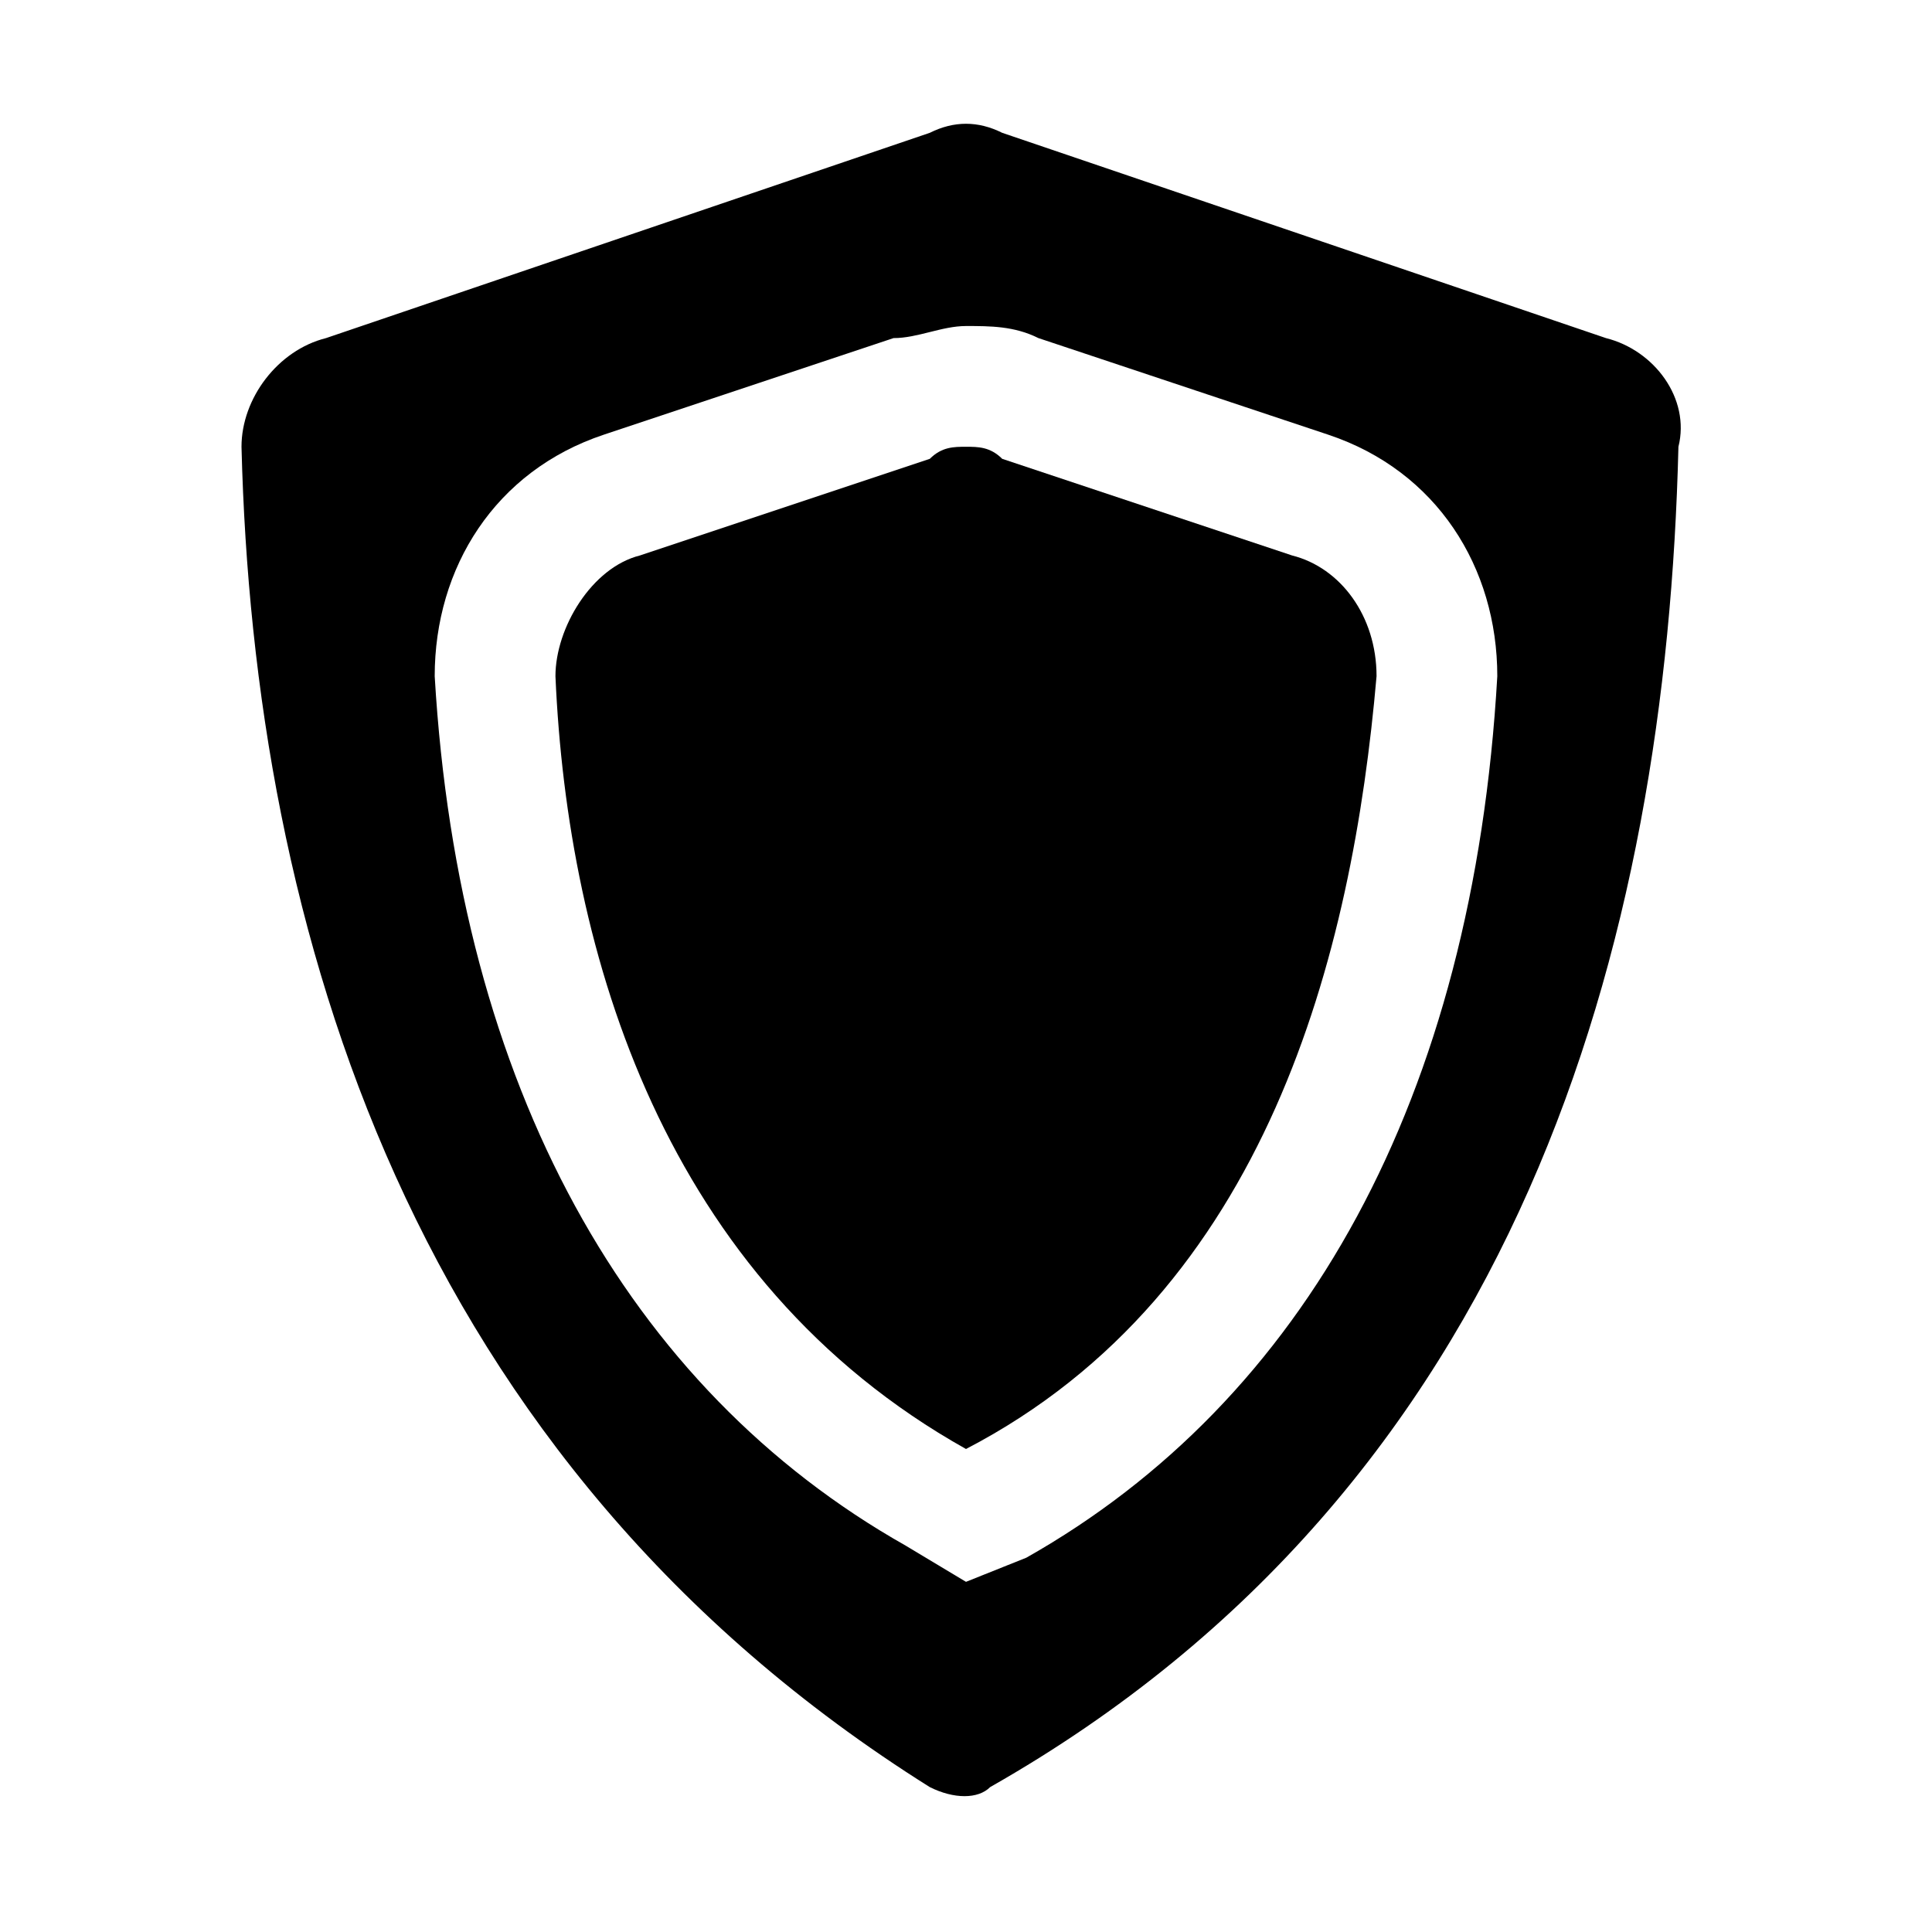
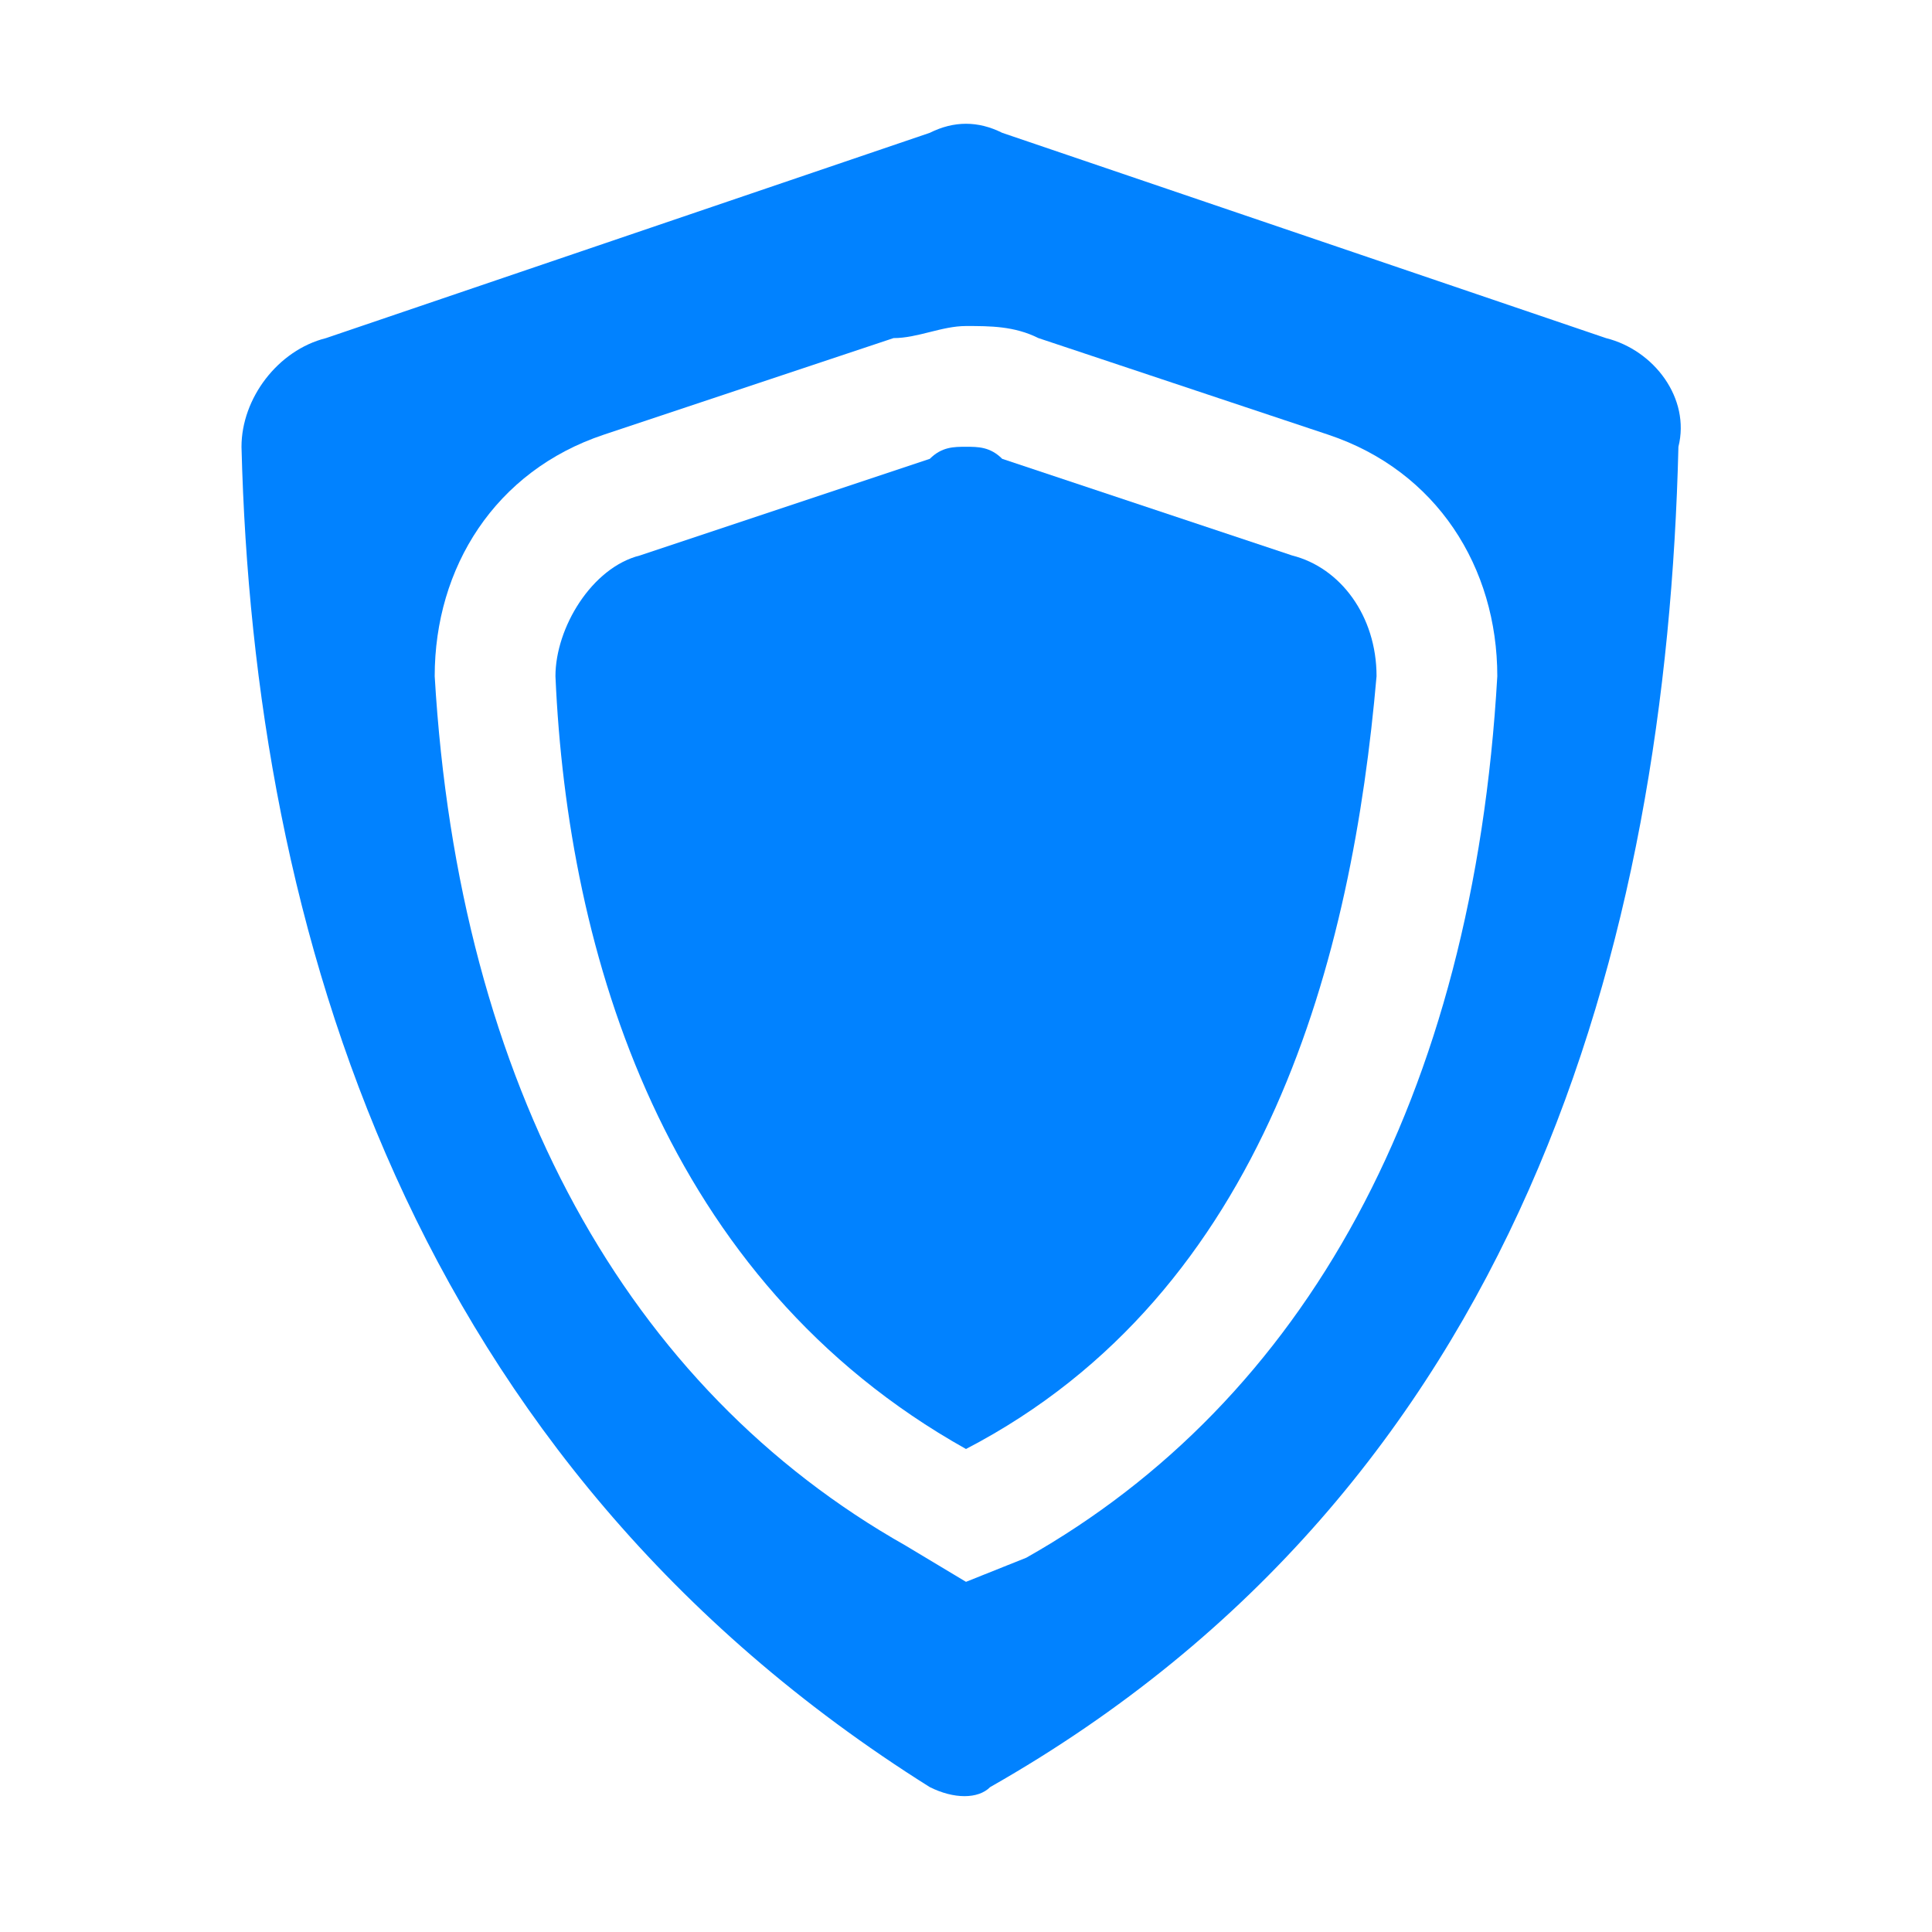
- <svg xmlns="http://www.w3.org/2000/svg" width="20" height="20" viewBox="0 0 20 20" fill="none">
-   <path d="M13.375 5.75L10.375 4.75C10.25 4.625 10.125 4.625 10 4.625C9.875 4.625 9.75 4.625 9.625 4.75L6.625 5.75C6.125 5.875 5.75 6.5 5.75 7C5.875 9.875 6.875 13.25 10 15C13.125 13.375 14 9.875 14.25 7C14.25 6.375 13.875 5.875 13.375 5.75Z" fill="black" />
-   <path d="M16.625 3.5L10.375 1.375C10.125 1.25 9.875 1.25 9.625 1.375L3.375 3.5C2.875 3.625 2.5 4.125 2.5 4.625C2.625 9.625 4.25 15.125 9.625 18.5C9.875 18.625 10.125 18.625 10.25 18.5C15.75 15.375 17.25 9.75 17.375 4.625C17.5 4.125 17.125 3.625 16.625 3.5ZM10.625 16.125L10 16.375L9.375 16C6.5 14.375 4.75 11.25 4.5 7C4.5 5.875 5.125 4.875 6.25 4.5L9.25 3.5C9.5 3.5 9.75 3.375 10 3.375C10.25 3.375 10.5 3.375 10.75 3.5L13.75 4.5C14.875 4.875 15.5 5.875 15.5 7C15.25 11.375 13.5 14.5 10.625 16.125Z" fill="black" />
+ <svg xmlns="http://www.w3.org/2000/svg" width="20" height="20" viewBox="0 0 20 20" fill="#0182ff">
+   <path d="M13.375 5.75L10.375 4.75C10.25 4.625 10.125 4.625 10 4.625C9.875 4.625 9.75 4.625 9.625 4.75L6.625 5.75C6.125 5.875 5.75 6.5 5.75 7C5.875 9.875 6.875 13.25 10 15C13.125 13.375 14 9.875 14.25 7C14.25 6.375 13.875 5.875 13.375 5.75Z" />
+   <path d="M16.625 3.5L10.375 1.375C10.125 1.25 9.875 1.25 9.625 1.375L3.375 3.5C2.875 3.625 2.5 4.125 2.5 4.625C2.625 9.625 4.25 15.125 9.625 18.5C9.875 18.625 10.125 18.625 10.25 18.5C15.75 15.375 17.25 9.75 17.375 4.625C17.5 4.125 17.125 3.625 16.625 3.5ZM10.625 16.125L10 16.375L9.375 16C6.5 14.375 4.75 11.25 4.5 7C4.5 5.875 5.125 4.875 6.25 4.5L9.25 3.5C9.5 3.5 9.75 3.375 10 3.375C10.25 3.375 10.5 3.375 10.75 3.5L13.75 4.5C14.875 4.875 15.5 5.875 15.5 7C15.25 11.375 13.5 14.5 10.625 16.125Z" />
</svg>
